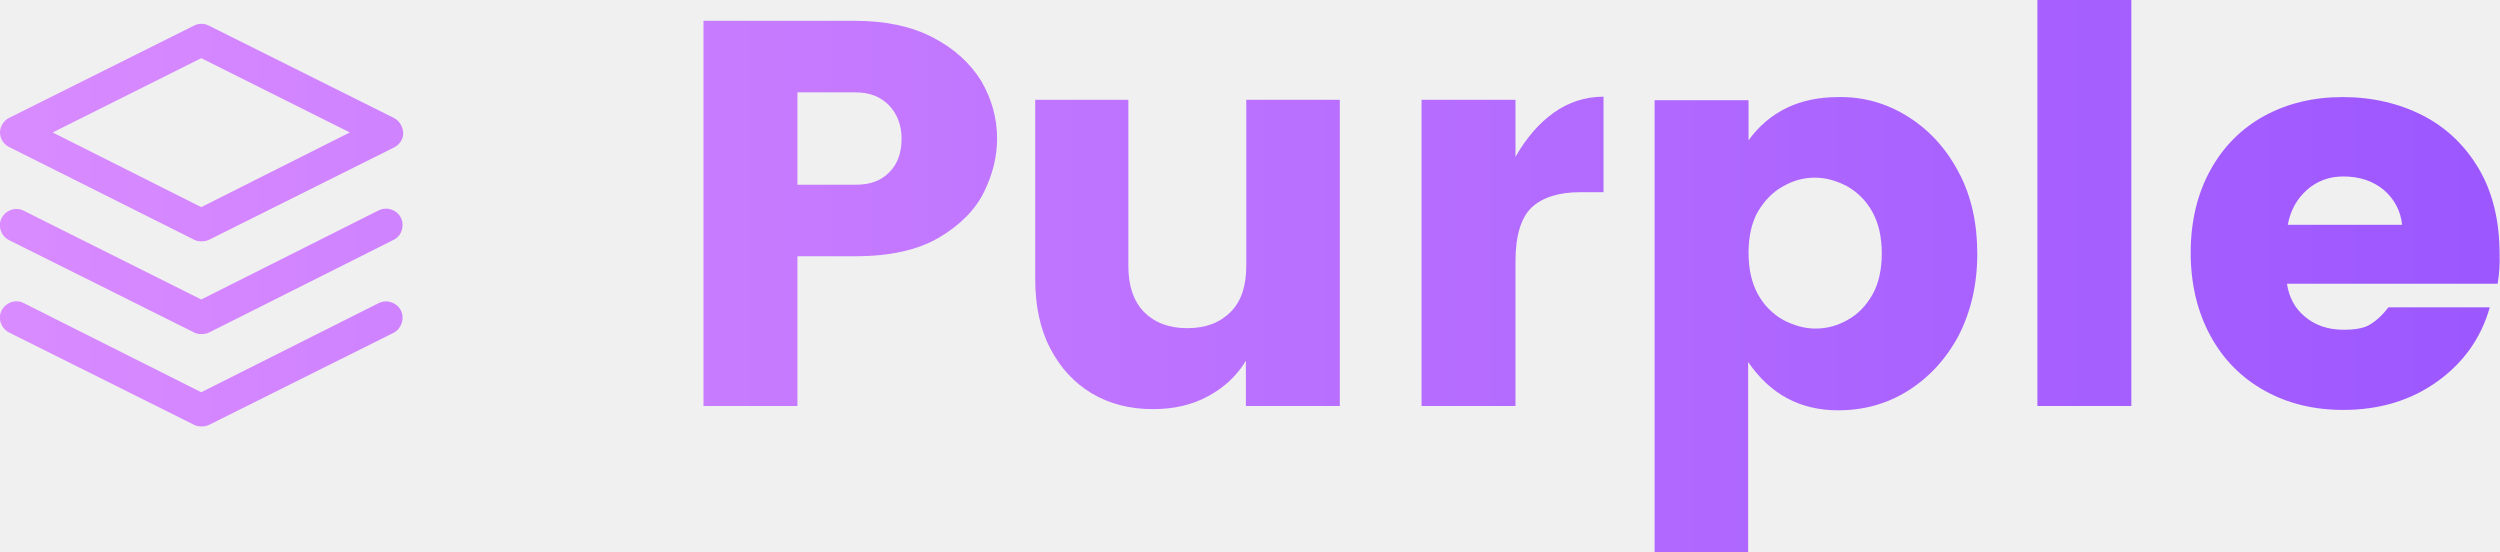
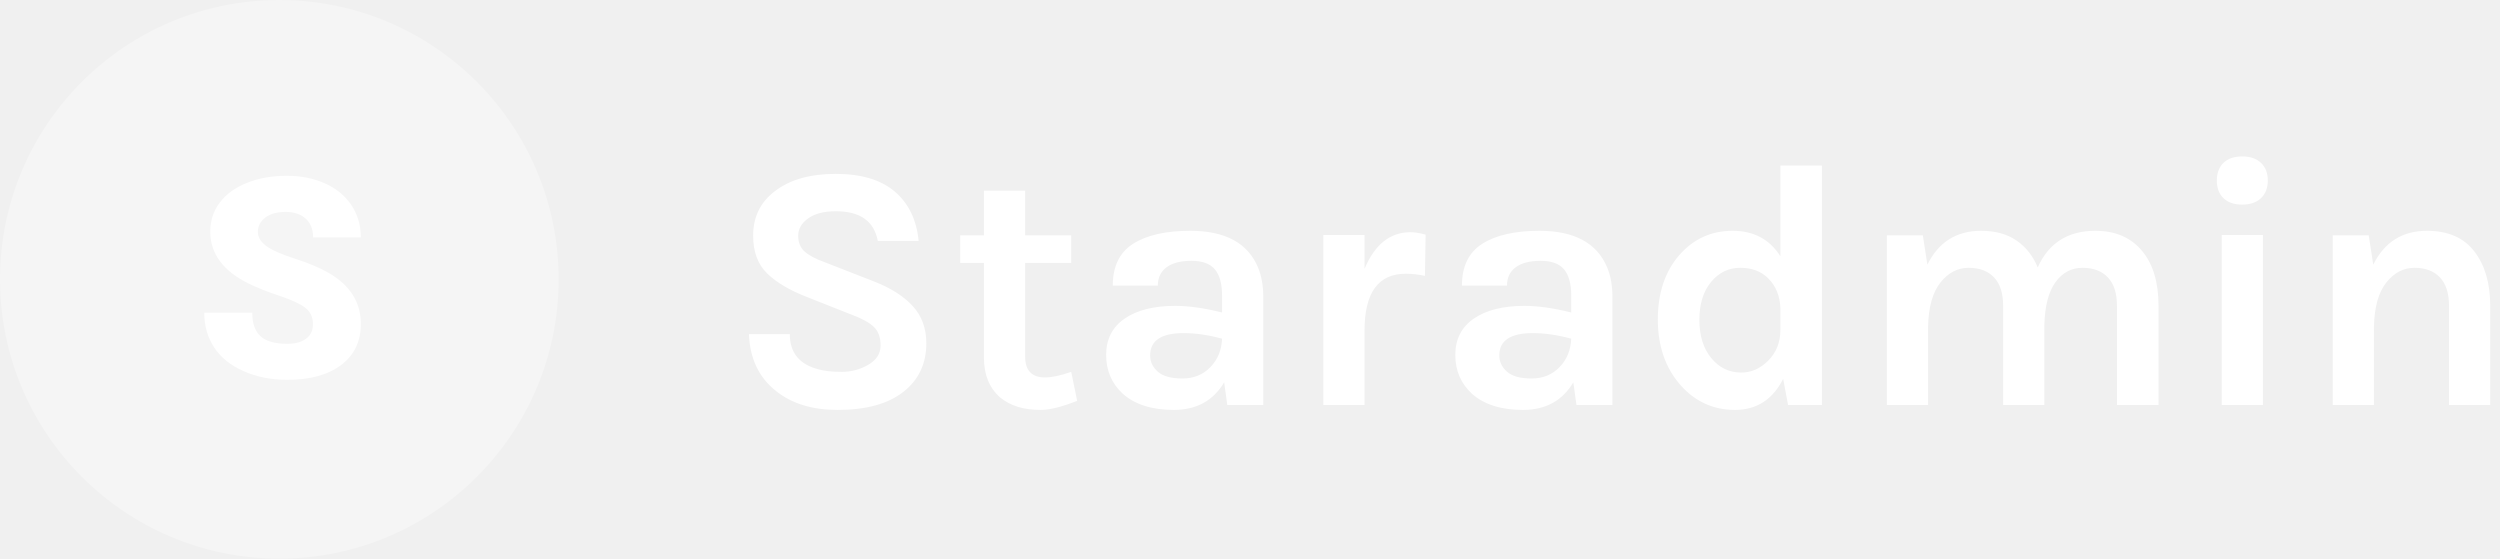
- <svg xmlns="http://www.w3.org/2000/svg" version="1.1" id="Layer_1" x="0px" y="0px" viewBox="0 0 636.1 140.4" style="enable-background:new 0 0 636.1 140.4;" xml:space="preserve">
-   <style type="text/css">
- 	.st0{fill:url(#SVGID_1_);}
- 	.st1{fill:url(#SVGID_2_);}
- 	.st2{fill:url(#SVGID_3_);}
- 	.st3{fill:url(#SVGID_4_);}
- 	.st4{fill:url(#SVGID_5_);}
- 	.st5{fill:url(#SVGID_6_);}
- 	.st6{fill:url(#SVGID_7_);}
- 	.st7{fill:url(#SVGID_8_);}
- 	.st8{fill:url(#SVGID_9_);}
- </style>
-   <linearGradient id="SVGID_1_" gradientUnits="userSpaceOnUse" x1="-14.647" y1="54.292" x2="656.557" y2="54.292">
-     <stop offset="1.502404e-03" style="stop-color:#DA8CFF" />
-     <stop offset="1" style="stop-color:#9A55FF" />
-   </linearGradient>
-   <path class="st0" d="M202.9,65.2v38.1h-23.9v-98h38.7c7.6,0,14.2,1.4,19.6,4.2c5.4,2.8,9.5,6.5,12.3,11c2.7,4.6,4.1,9.5,4.1,14.8  c0,4.5-1.1,9-3.3,13.5c-2.2,4.5-6,8.4-11.4,11.6c-5.4,3.2-12.5,4.8-21.4,4.8H202.9z M226.3,43.8c2.1-2.1,3.1-5,3.1-8.5  c0-3.4-1.1-6.3-3.2-8.5c-2.1-2.2-5-3.3-8.5-3.3h-14.8V47h14.8C221.4,47,224.2,46,226.3,43.8z" />
-   <linearGradient id="SVGID_2_" gradientUnits="userSpaceOnUse" x1="-14.647" y1="64.76" x2="656.557" y2="64.76">
-     <stop offset="1.502404e-03" style="stop-color:#DA8CFF" />
-     <stop offset="1" style="stop-color:#9A55FF" />
-   </linearGradient>
-   <path class="st1" d="M340.9,25.4v77.9H317V91.8c-2.3,3.8-5.5,6.8-9.6,9c-4,2.2-8.7,3.3-14,3.3c-5.9,0-11-1.3-15.6-4  c-4.5-2.7-8-6.5-10.6-11.5c-2.6-5-3.8-10.9-3.8-17.7V25.4h23.7v42.3c0,5,1.3,8.9,4,11.7c2.7,2.7,6.3,4.1,11,4.1  c4.7,0,8.3-1.4,11-4.1c2.7-2.7,4-6.6,4-11.7V25.4H340.9z" />
-   <linearGradient id="SVGID_3_" gradientUnits="userSpaceOnUse" x1="-14.647" y1="63.922" x2="656.557" y2="63.922">
-     <stop offset="1.502404e-03" style="stop-color:#DA8CFF" />
-     <stop offset="1" style="stop-color:#9A55FF" />
-   </linearGradient>
-   <path class="st2" d="M395.3,28.7c3.8-2.7,8-4.1,12.7-4.1v24.3h-5.9c-5.5,0-9.6,1.3-12.4,3.9c-2.7,2.6-4.1,7.2-4.1,13.7v36.8h-23.9  V25.4h23.9v14.5C388.3,35.2,391.5,31.4,395.3,28.7z" />
-   <linearGradient id="SVGID_4_" gradientUnits="userSpaceOnUse" x1="-14.647" y1="82.485" x2="656.557" y2="82.485">
-     <stop offset="1.502404e-03" style="stop-color:#DA8CFF" />
-     <stop offset="1" style="stop-color:#9A55FF" />
-   </linearGradient>
-   <path class="st3" d="M485.5,29.7c5.4,3.4,9.7,8.1,12.9,14.2c3.2,6,4.7,12.9,4.7,20.7c0,7.7-1.6,14.6-4.7,20.7  c-3.2,6-7.5,10.7-12.9,14.1s-11.4,5-17.8,5c-9.7,0-17.3-4.1-22.9-12.3v48.4H421v-115h23.9v10.2c5.3-7.3,12.9-11,22.9-11  C474.2,24.6,480.1,26.3,485.5,29.7z M453.7,47.4c-2.6,1.4-4.7,3.6-6.4,6.4c-1.6,2.8-2.4,6.4-2.4,10.5c0,4.2,0.8,7.7,2.4,10.6  c1.6,2.9,3.8,5,6.4,6.5c2.7,1.4,5.4,2.2,8.2,2.2c2.9,0,5.6-0.7,8.2-2.2c2.6-1.4,4.7-3.6,6.3-6.4c1.6-2.8,2.4-6.4,2.4-10.5  c0-4.2-0.8-7.7-2.4-10.6c-1.6-2.9-3.8-5-6.4-6.5c-2.7-1.4-5.4-2.2-8.2-2.2C459,45.2,456.3,45.9,453.7,47.4z" />
-   <linearGradient id="SVGID_5_" gradientUnits="userSpaceOnUse" x1="-14.647" y1="51.64" x2="656.557" y2="51.64">
-     <stop offset="1.502404e-03" style="stop-color:#DA8CFF" />
-     <stop offset="1" style="stop-color:#9A55FF" />
-   </linearGradient>
-   <path class="st4" d="M542.3,0v103.3h-23.9V0H542.3z" />
-   <linearGradient id="SVGID_6_" gradientUnits="userSpaceOnUse" x1="-14.647" y1="64.411" x2="656.557" y2="64.411">
-     <stop offset="1.502404e-03" style="stop-color:#DA8CFF" />
-     <stop offset="1" style="stop-color:#9A55FF" />
-   </linearGradient>
-   <path class="st5" d="M635.5,72.2h-53.6c0.5,3.4,2,6.3,4.6,8.4c2.6,2.2,5.9,3.3,9.8,3.3c3,0,5.2-0.4,6.7-1.3c1.5-0.9,3.1-2.3,4.7-4.4  h25.8c-2.2,7.8-6.7,14.1-13.4,18.9c-6.7,4.8-14.7,7.2-23.9,7.2c-7.4,0-14.1-1.6-20-4.9c-5.9-3.3-10.5-7.9-13.8-14  c-3.3-6.1-5-13.1-5-21.1c0-8,1.7-15,5-21c3.3-6,7.9-10.6,13.7-13.8c5.9-3.2,12.5-4.8,20-4.8c7.5,0,14.3,1.6,20.4,4.7  c6,3.1,10.8,7.7,14.3,13.7c3.5,6,5.2,13.3,5.2,21.6C636.1,67.3,635.9,69.8,635.5,72.2z M611.2,57.2c-0.4-3.6-2-6.6-4.7-8.9  c-2.8-2.3-6.2-3.4-10.3-3.4c-3.5,0-6.6,1.1-9.2,3.4c-2.6,2.3-4.2,5.2-4.9,8.9H611.2z" />
-   <g>
-     <g>
-       <linearGradient id="SVGID_7_" gradientUnits="userSpaceOnUse" x1="-14.647" y1="33.748" x2="656.557" y2="33.748">
-         <stop offset="1.502404e-03" style="stop-color:#DA8CFF" />
-         <stop offset="1" style="stop-color:#9A55FF" />
-       </linearGradient>
-       <path class="st6" d="M100.2,30L53.1,6.5c-1.2-0.6-2.5-0.6-3.7,0L2.3,30C0.9,30.7,0,32.2,0,33.7c0,1.6,0.9,3,2.3,3.7L49.4,61    c0.6,0.3,1.2,0.4,1.9,0.4c0.6,0,1.3-0.1,1.9-0.4l47.1-23.5c1.4-0.7,2.3-2.1,2.3-3.7C102.5,32.2,101.6,30.7,100.2,30z M51.2,52.7    L13.4,33.7l37.8-18.9l37.8,18.9L51.2,52.7z" />
-     </g>
-   </g>
-   <g>
-     <g>
-       <linearGradient id="SVGID_8_" gradientUnits="userSpaceOnUse" x1="-14.647" y1="92.608" x2="656.557" y2="92.608">
-         <stop offset="1.502404e-03" style="stop-color:#DA8CFF" />
-         <stop offset="1" style="stop-color:#9A55FF" />
-       </linearGradient>
-       <path class="st7" d="M102,79c-1-2-3.5-2.9-5.6-1.9L51.2,99.8L6,77.1c-2-1-4.5-0.2-5.6,1.9c-1,2-0.2,4.5,1.9,5.6l47.1,23.5    c0.6,0.3,1.2,0.4,1.9,0.4c0.6,0,1.3-0.1,1.9-0.4l47.1-23.5C102.2,83.5,103,81,102,79z" />
-     </g>
-   </g>
-   <g>
-     <g>
-       <linearGradient id="SVGID_9_" gradientUnits="userSpaceOnUse" x1="-14.647" y1="69.064" x2="656.557" y2="69.064">
-         <stop offset="1.502404e-03" style="stop-color:#DA8CFF" />
-         <stop offset="1" style="stop-color:#9A55FF" />
-       </linearGradient>
-       <path class="st8" d="M102,55.4c-1-2-3.5-2.9-5.6-1.9L51.2,76.2L6,53.6c-2-1-4.5-0.2-5.6,1.9c-1,2-0.2,4.5,1.9,5.6l47.1,23.5    c0.6,0.3,1.2,0.4,1.9,0.4c0.6,0,1.3-0.1,1.9-0.4L100.2,61C102.2,60,103,57.5,102,55.4z" />
+ <svg xmlns="http://www.w3.org/2000/svg" width="179px" height="40px" viewBox="0 0 179 40" version="1.1">
+   <g id="Symbols" stroke="none" stroke-width="1" fill="none" fill-rule="evenodd">
+     <g id="Group-7" fill="#FFFFFF">
+       <path d="M62.85,17.25 C62.583,15.833 61.583,15.125 59.85,15.125 C59,15.125 58.338,15.296 57.862,15.637 C57.387,15.979 57.15,16.392 57.15,16.875 C57.15,17.358 57.304,17.737 57.612,18.012 C57.921,18.288 58.4,18.542 59.05,18.775 L62.575,20.15 C63.775,20.617 64.7,21.204 65.35,21.913 C66,22.621 66.325,23.508 66.325,24.575 C66.325,26.042 65.775,27.204 64.675,28.062 C63.575,28.921 62.008,29.35 59.975,29.35 C58.175,29.35 56.717,28.908 55.6,28.025 C54.35,27.058 53.692,25.692 53.625,23.925 L56.55,23.925 C56.55,25.258 57.242,26.1 58.625,26.45 C59.042,26.567 59.592,26.625 60.275,26.625 C60.958,26.625 61.592,26.454 62.175,26.113 C62.758,25.771 63.05,25.313 63.05,24.738 C63.05,24.162 62.892,23.721 62.575,23.413 C62.258,23.104 61.742,22.817 61.025,22.55 L57.8,21.275 C56.55,20.792 55.592,20.225 54.925,19.575 C54.258,18.925 53.925,18.025 53.925,16.875 C53.925,15.525 54.45,14.458 55.5,13.675 C56.567,12.858 58.012,12.45 59.837,12.45 C61.663,12.45 63.071,12.871 64.062,13.713 C65.054,14.554 65.625,15.733 65.775,17.25 L62.85,17.25 Z M77.125,28.7 C76.025,29.133 75.158,29.35 74.525,29.35 C73.892,29.35 73.338,29.275 72.862,29.125 C72.387,28.975 71.967,28.75 71.6,28.45 C70.833,27.767 70.45,26.825 70.45,25.625 L70.45,18.825 L68.75,18.825 L68.75,16.85 L70.45,16.85 L70.45,13.65 L73.4,13.65 L73.4,16.85 L76.7,16.85 L76.7,18.825 L73.4,18.825 L73.4,25.525 C73.4,26.525 73.875,27.025 74.825,27.025 C75.308,27.025 75.933,26.892 76.7,26.625 L77.125,28.7 Z M84.15,21.9 C85.117,21.9 86.233,22.058 87.5,22.375 L87.5,21.175 C87.5,20.325 87.329,19.696 86.987,19.288 C86.646,18.879 86.088,18.675 85.312,18.675 C84.537,18.675 83.942,18.829 83.525,19.137 C83.108,19.446 82.9,19.883 82.9,20.45 L79.675,20.45 C79.675,19.067 80.162,18.067 81.138,17.45 C82.113,16.833 83.475,16.525 85.225,16.525 C87.725,16.525 89.342,17.4 90.075,19.15 C90.325,19.75 90.45,20.458 90.45,21.275 L90.45,29 L87.875,29 L87.65,27.375 C86.867,28.692 85.667,29.35 84.05,29.35 C82.483,29.35 81.267,28.967 80.4,28.2 C79.6,27.467 79.2,26.538 79.2,25.413 C79.2,24.287 79.642,23.421 80.525,22.812 C81.408,22.204 82.617,21.9 84.15,21.9 Z M87.5,24.25 C86.517,23.983 85.6,23.85 84.75,23.85 C83.15,23.85 82.35,24.383 82.35,25.45 C82.35,25.9 82.533,26.287 82.9,26.613 C83.267,26.938 83.854,27.1 84.662,27.1 C85.471,27.1 86.137,26.829 86.662,26.288 C87.188,25.746 87.467,25.067 87.5,24.25 Z M97.7,19.25 C98.433,17.5 99.533,16.625 101,16.625 C101.283,16.625 101.642,16.683 102.075,16.8 L102.025,19.75 C101.558,19.65 101.1,19.6 100.65,19.6 C98.683,19.6 97.7,20.958 97.7,23.675 L97.7,29 L94.75,29 L94.75,16.825 L97.7,16.825 L97.7,19.25 Z M109.15,21.9 C110.117,21.9 111.233,22.058 112.5,22.375 L112.5,21.175 C112.5,20.325 112.329,19.696 111.987,19.288 C111.646,18.879 111.088,18.675 110.312,18.675 C109.537,18.675 108.942,18.829 108.525,19.137 C108.108,19.446 107.9,19.883 107.9,20.45 L104.675,20.45 C104.675,19.067 105.162,18.067 106.138,17.45 C107.113,16.833 108.475,16.525 110.225,16.525 C112.725,16.525 114.342,17.4 115.075,19.15 C115.325,19.75 115.45,20.458 115.45,21.275 L115.45,29 L112.875,29 L112.65,27.375 C111.867,28.692 110.667,29.35 109.05,29.35 C107.483,29.35 106.267,28.967 105.4,28.2 C104.6,27.467 104.2,26.538 104.2,25.413 C104.2,24.287 104.642,23.421 105.525,22.812 C106.408,22.204 107.617,21.9 109.15,21.9 Z M112.5,24.25 C111.517,23.983 110.6,23.85 109.75,23.85 C108.15,23.85 107.35,24.383 107.35,25.45 C107.35,25.9 107.533,26.287 107.9,26.613 C108.267,26.938 108.854,27.1 109.662,27.1 C110.471,27.1 111.137,26.829 111.662,26.288 C112.188,25.746 112.467,25.067 112.5,24.25 Z M127.675,27.125 C126.925,28.608 125.775,29.35 124.225,29.35 C122.675,29.35 121.375,28.758 120.325,27.575 C119.242,26.342 118.7,24.775 118.7,22.875 C118.7,20.975 119.217,19.433 120.25,18.25 C121.267,17.1 122.533,16.525 124.05,16.525 C125.567,16.525 126.708,17.133 127.475,18.35 L127.475,11.85 L130.45,11.85 L130.45,29 L128.025,29 L127.675,27.125 Z M124.6,19.175 C123.767,19.175 123.071,19.512 122.513,20.188 C121.954,20.863 121.675,21.767 121.675,22.9 C121.675,24.033 121.958,24.946 122.525,25.637 C123.092,26.329 123.808,26.675 124.675,26.675 C125.392,26.675 126.033,26.392 126.6,25.825 C127.183,25.242 127.475,24.508 127.475,23.625 L127.475,22.05 C127.442,21.183 127.15,20.475 126.6,19.925 C126.1,19.425 125.433,19.175 124.6,19.175 Z M145.9,19.15 C146.683,17.4 148.058,16.525 150.025,16.525 C151.475,16.525 152.6,17.017 153.4,18 C154.167,18.933 154.55,20.233 154.55,21.9 L154.55,29 L151.575,29 L151.575,21.9 C151.575,21 151.358,20.321 150.925,19.863 C150.492,19.404 149.883,19.175 149.1,19.175 C148.317,19.175 147.675,19.517 147.175,20.2 C146.675,20.883 146.408,21.917 146.375,23.3 L146.375,29 L143.425,29 L143.425,21.9 C143.425,21 143.208,20.321 142.775,19.863 C142.342,19.404 141.733,19.175 140.95,19.175 C140.167,19.175 139.496,19.525 138.938,20.225 C138.379,20.925 138.083,21.975 138.05,23.375 L138.05,29 L135.1,29 L135.1,16.85 L137.675,16.85 L138,18.95 C138.8,17.333 140.083,16.525 141.85,16.525 C142.867,16.525 143.712,16.758 144.387,17.225 C145.063,17.692 145.567,18.333 145.9,19.15 Z M159.075,16.825 L162.025,16.825 L162.025,29 L159.075,29 L159.075,16.825 Z M158.725,12.925 C158.725,12.392 158.883,11.971 159.2,11.662 C159.517,11.354 159.967,11.2 160.55,11.2 C161.117,11.2 161.562,11.354 161.887,11.662 C162.213,11.971 162.375,12.392 162.375,12.925 C162.375,13.458 162.213,13.879 161.887,14.188 C161.562,14.496 161.117,14.65 160.55,14.65 C159.967,14.65 159.517,14.496 159.2,14.188 C158.883,13.879 158.725,13.458 158.725,12.925 Z M169.925,18.95 C170.725,17.333 172.008,16.525 173.775,16.525 C175.275,16.525 176.404,17.017 177.162,18 C177.921,18.983 178.3,20.283 178.3,21.9 L178.3,29 L175.35,29 L175.35,21.9 C175.35,21 175.133,20.321 174.7,19.863 C174.267,19.404 173.658,19.175 172.875,19.175 C172.092,19.175 171.421,19.525 170.863,20.225 C170.304,20.925 170.008,21.975 169.975,23.375 L169.975,29 L167.025,29 L167.025,16.85 L169.6,16.85 L169.925,18.95 Z" id="Staradmin" fill-rule="nonzero" />
+       <g id="Group">
+         <circle id="Oval" opacity="0.319" cx="20" cy="20" r="20" />
+         <path d="M22.408,23.221 C22.408,22.719 22.231,22.329 21.876,22.049 C21.521,21.769 20.898,21.479 20.006,21.18 C19.114,20.88 18.385,20.59 17.818,20.311 C15.976,19.406 15.055,18.162 15.055,16.58 C15.055,15.792 15.284,15.097 15.743,14.495 C16.202,13.893 16.852,13.424 17.691,13.089 C18.531,12.754 19.475,12.586 20.523,12.586 C21.546,12.586 22.462,12.768 23.272,13.133 C24.083,13.497 24.713,14.017 25.162,14.69 C25.611,15.364 25.836,16.134 25.836,17 L22.418,17 C22.418,16.421 22.241,15.971 21.886,15.652 C21.531,15.333 21.051,15.174 20.445,15.174 C19.833,15.174 19.35,15.309 18.995,15.579 C18.64,15.849 18.463,16.193 18.463,16.609 C18.463,16.974 18.658,17.304 19.049,17.601 C19.439,17.897 20.126,18.203 21.109,18.519 C22.092,18.834 22.9,19.174 23.531,19.539 C25.068,20.424 25.836,21.645 25.836,23.201 C25.836,24.445 25.367,25.421 24.43,26.131 C23.492,26.84 22.206,27.195 20.572,27.195 C19.42,27.195 18.377,26.989 17.442,26.575 C16.508,26.162 15.805,25.595 15.333,24.876 C14.861,24.157 14.625,23.328 14.625,22.391 L18.062,22.391 C18.062,23.152 18.259,23.714 18.653,24.075 C19.047,24.437 19.687,24.617 20.572,24.617 C21.139,24.617 21.586,24.495 21.915,24.251 C22.244,24.007 22.408,23.663 22.408,23.221 Z" id="S" fill-rule="nonzero" />
+       </g>
    </g>
  </g>
</svg>
